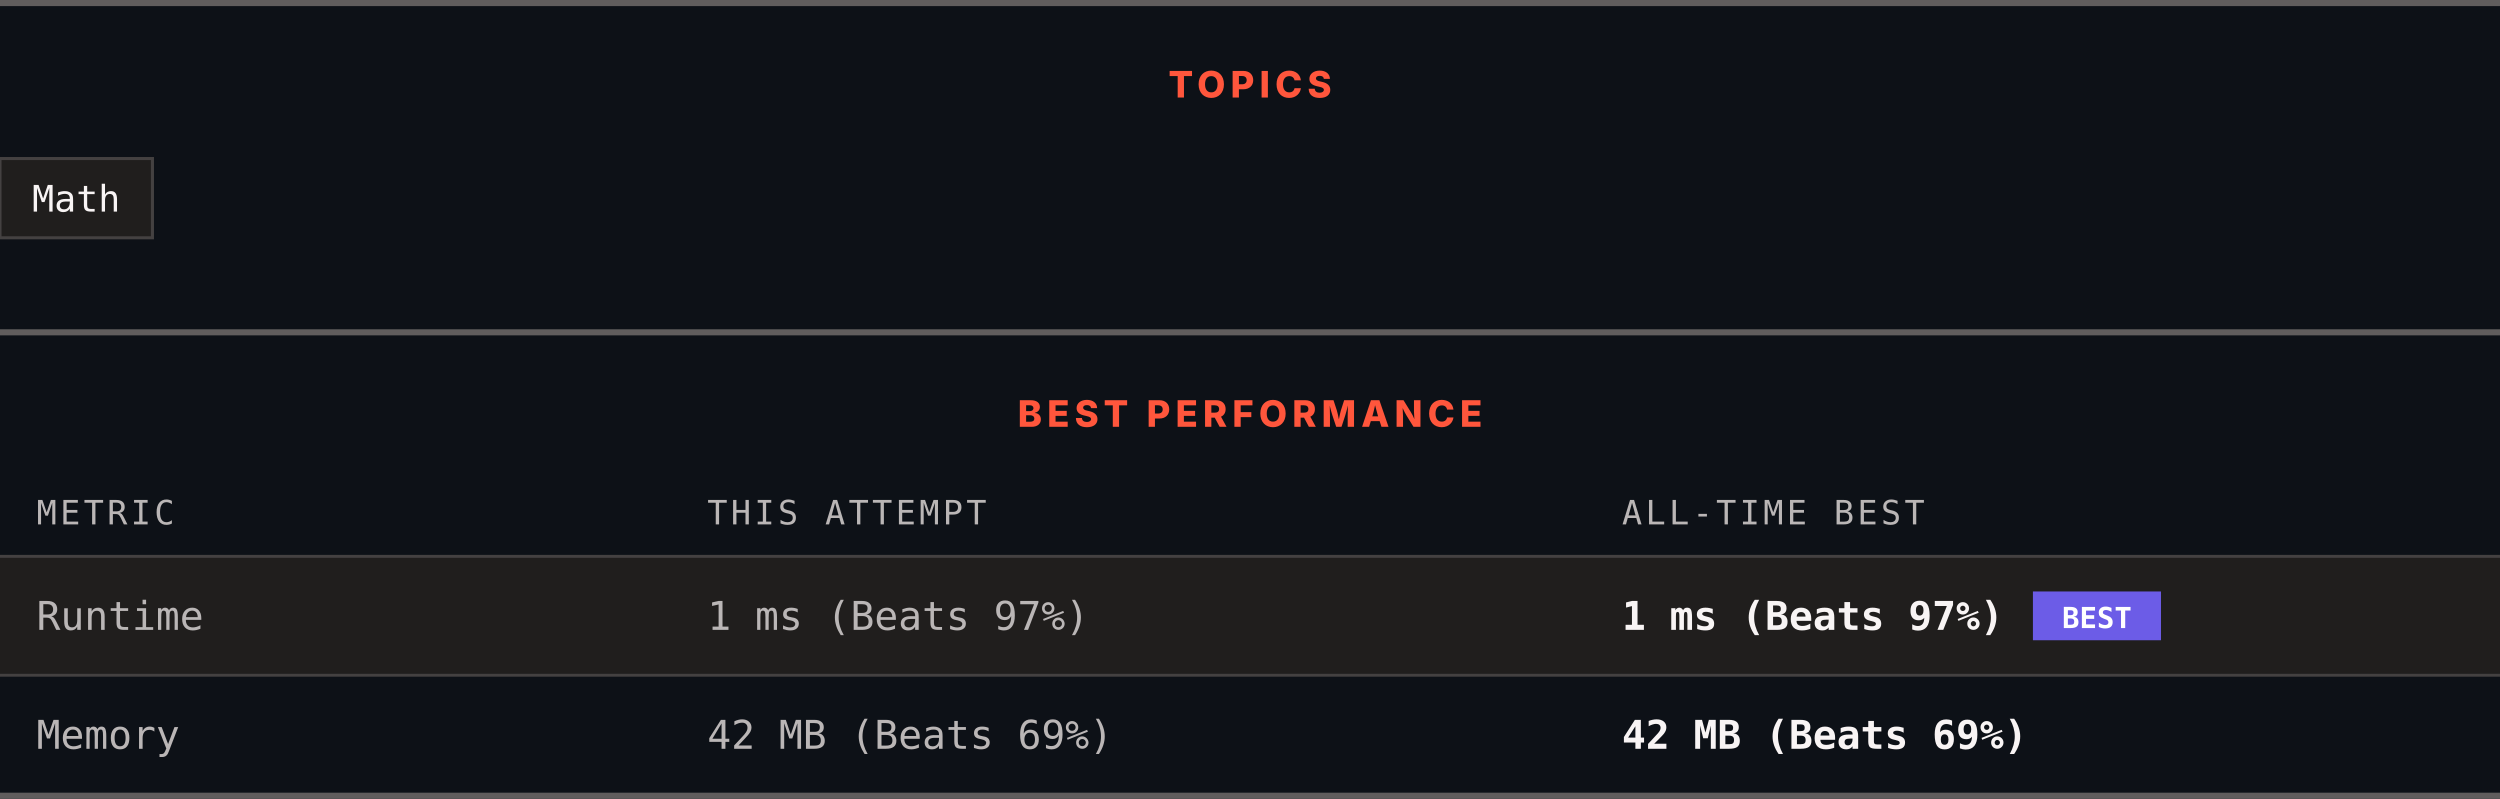
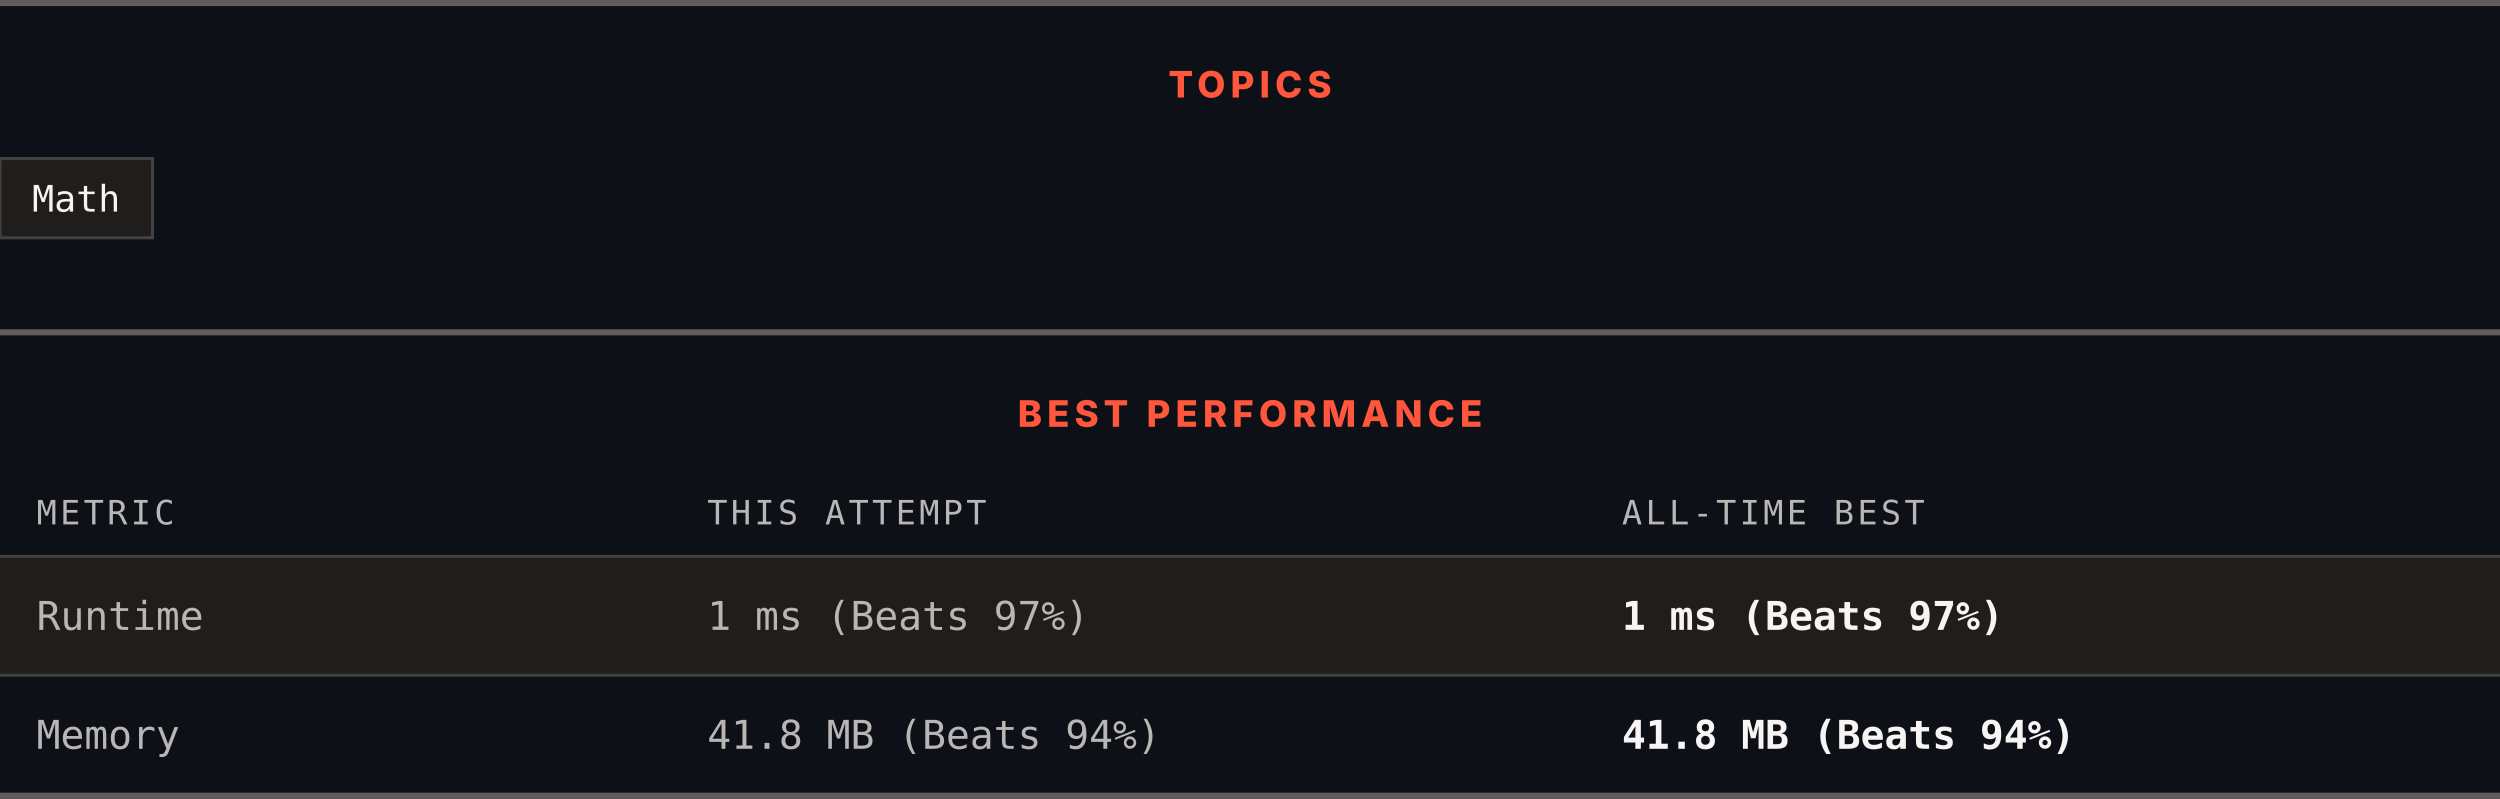
<svg xmlns="http://www.w3.org/2000/svg" width="820" height="262" viewBox="0 0 820 262" role="img" aria-label="Topics and best performance">
  <rect width="820" height="262" fill="#0d1117" />
  <rect x="0" y="0" width="820" height="2" fill="#605d5d" />
  <text x="410" y="32" text-anchor="middle" font-family="Archivo, system-ui, -apple-system, Segoe UI, sans-serif" font-size="12" font-weight="800" letter-spacing="1.68" fill="#ff563c">TOPICS</text>
  <rect x="0" y="52" width="50" height="26" fill="#201e1d" stroke="#444141" />
  <text x="25" y="69.4" text-anchor="middle" font-family="ui-monospace, SFMono-Regular, Menlo, Consolas, monospace" font-size="12" fill="#f8f4f4">Math</text>
  <rect x="0" y="108" width="820" height="2" fill="#605d5d" />
  <text x="410" y="140" text-anchor="middle" font-family="Archivo, system-ui, -apple-system, Segoe UI, sans-serif" font-size="12" font-weight="800" letter-spacing="1.68" fill="#ff563c">BEST PERFORMANCE</text>
  <text x="12" y="172" font-family="ui-monospace, SFMono-Regular, Menlo, Consolas, monospace" font-size="11" letter-spacing="1.1" fill="#bab6b6">METRIC</text>
  <text x="232" y="172" font-family="ui-monospace, SFMono-Regular, Menlo, Consolas, monospace" font-size="11" letter-spacing="1.1" fill="#bab6b6">THIS ATTEMPT</text>
  <text x="532" y="172" font-family="ui-monospace, SFMono-Regular, Menlo, Consolas, monospace" font-size="11" letter-spacing="1.1" fill="#bab6b6">ALL-TIME BEST</text>
  <rect x="0" y="182" width="820" height="1" fill="#444141" />
  <rect x="0" y="183" width="820" height="38" fill="#201e1d" />
  <text x="12" y="206.6" font-family="ui-monospace, SFMono-Regular, Menlo, Consolas, monospace" font-size="13" fill="#bab6b6">Runtime</text>
  <text x="232" y="206.6" font-family="ui-monospace, SFMono-Regular, Menlo, Consolas, monospace" font-size="13" fill="#bab6b6">1 ms (Beats 97%)</text>
  <text x="532" y="206.6" font-family="ui-monospace, SFMono-Regular, Menlo, Consolas, monospace" font-size="13" font-weight="700" fill="#f8f4f4">1 ms (Beats 97%)</text>
-   <rect x="666.8" y="194" width="42" height="16" fill="#6c5ce7" />
-   <text x="687.8" y="206" text-anchor="middle" font-family="ui-monospace, SFMono-Regular, Menlo, Consolas, monospace" font-size="9.5" font-weight="700" fill="#ffffff">BEST</text>
  <rect x="0" y="221" width="820" height="1" fill="#444141" />
  <rect x="0" y="222" width="820" height="38" fill="#0d1117" />
  <text x="12" y="245.6" font-family="ui-monospace, SFMono-Regular, Menlo, Consolas, monospace" font-size="13" fill="#bab6b6">Memory</text>
-   <text x="232" y="245.6" font-family="ui-monospace, SFMono-Regular, Menlo, Consolas, monospace" font-size="13" fill="#bab6b6">42 MB (Beats 69%)</text>
-   <text x="532" y="245.6" font-family="ui-monospace, SFMono-Regular, Menlo, Consolas, monospace" font-size="13" font-weight="700" fill="#f8f4f4">42 MB (Beats 69%)</text>
+   <text x="232" y="245.6" font-family="ui-monospace, SFMono-Regular, Menlo, Consolas, monospace" font-size="13" fill="#bab6b6">41.8 MB (Beats 94%)</text>
+   <text x="532" y="245.6" font-family="ui-monospace, SFMono-Regular, Menlo, Consolas, monospace" font-size="13" font-weight="700" fill="#f8f4f4">41.8 MB (Beats 94%)</text>
  <rect x="0" y="260" width="820" height="2" fill="#605d5d" />
</svg>
